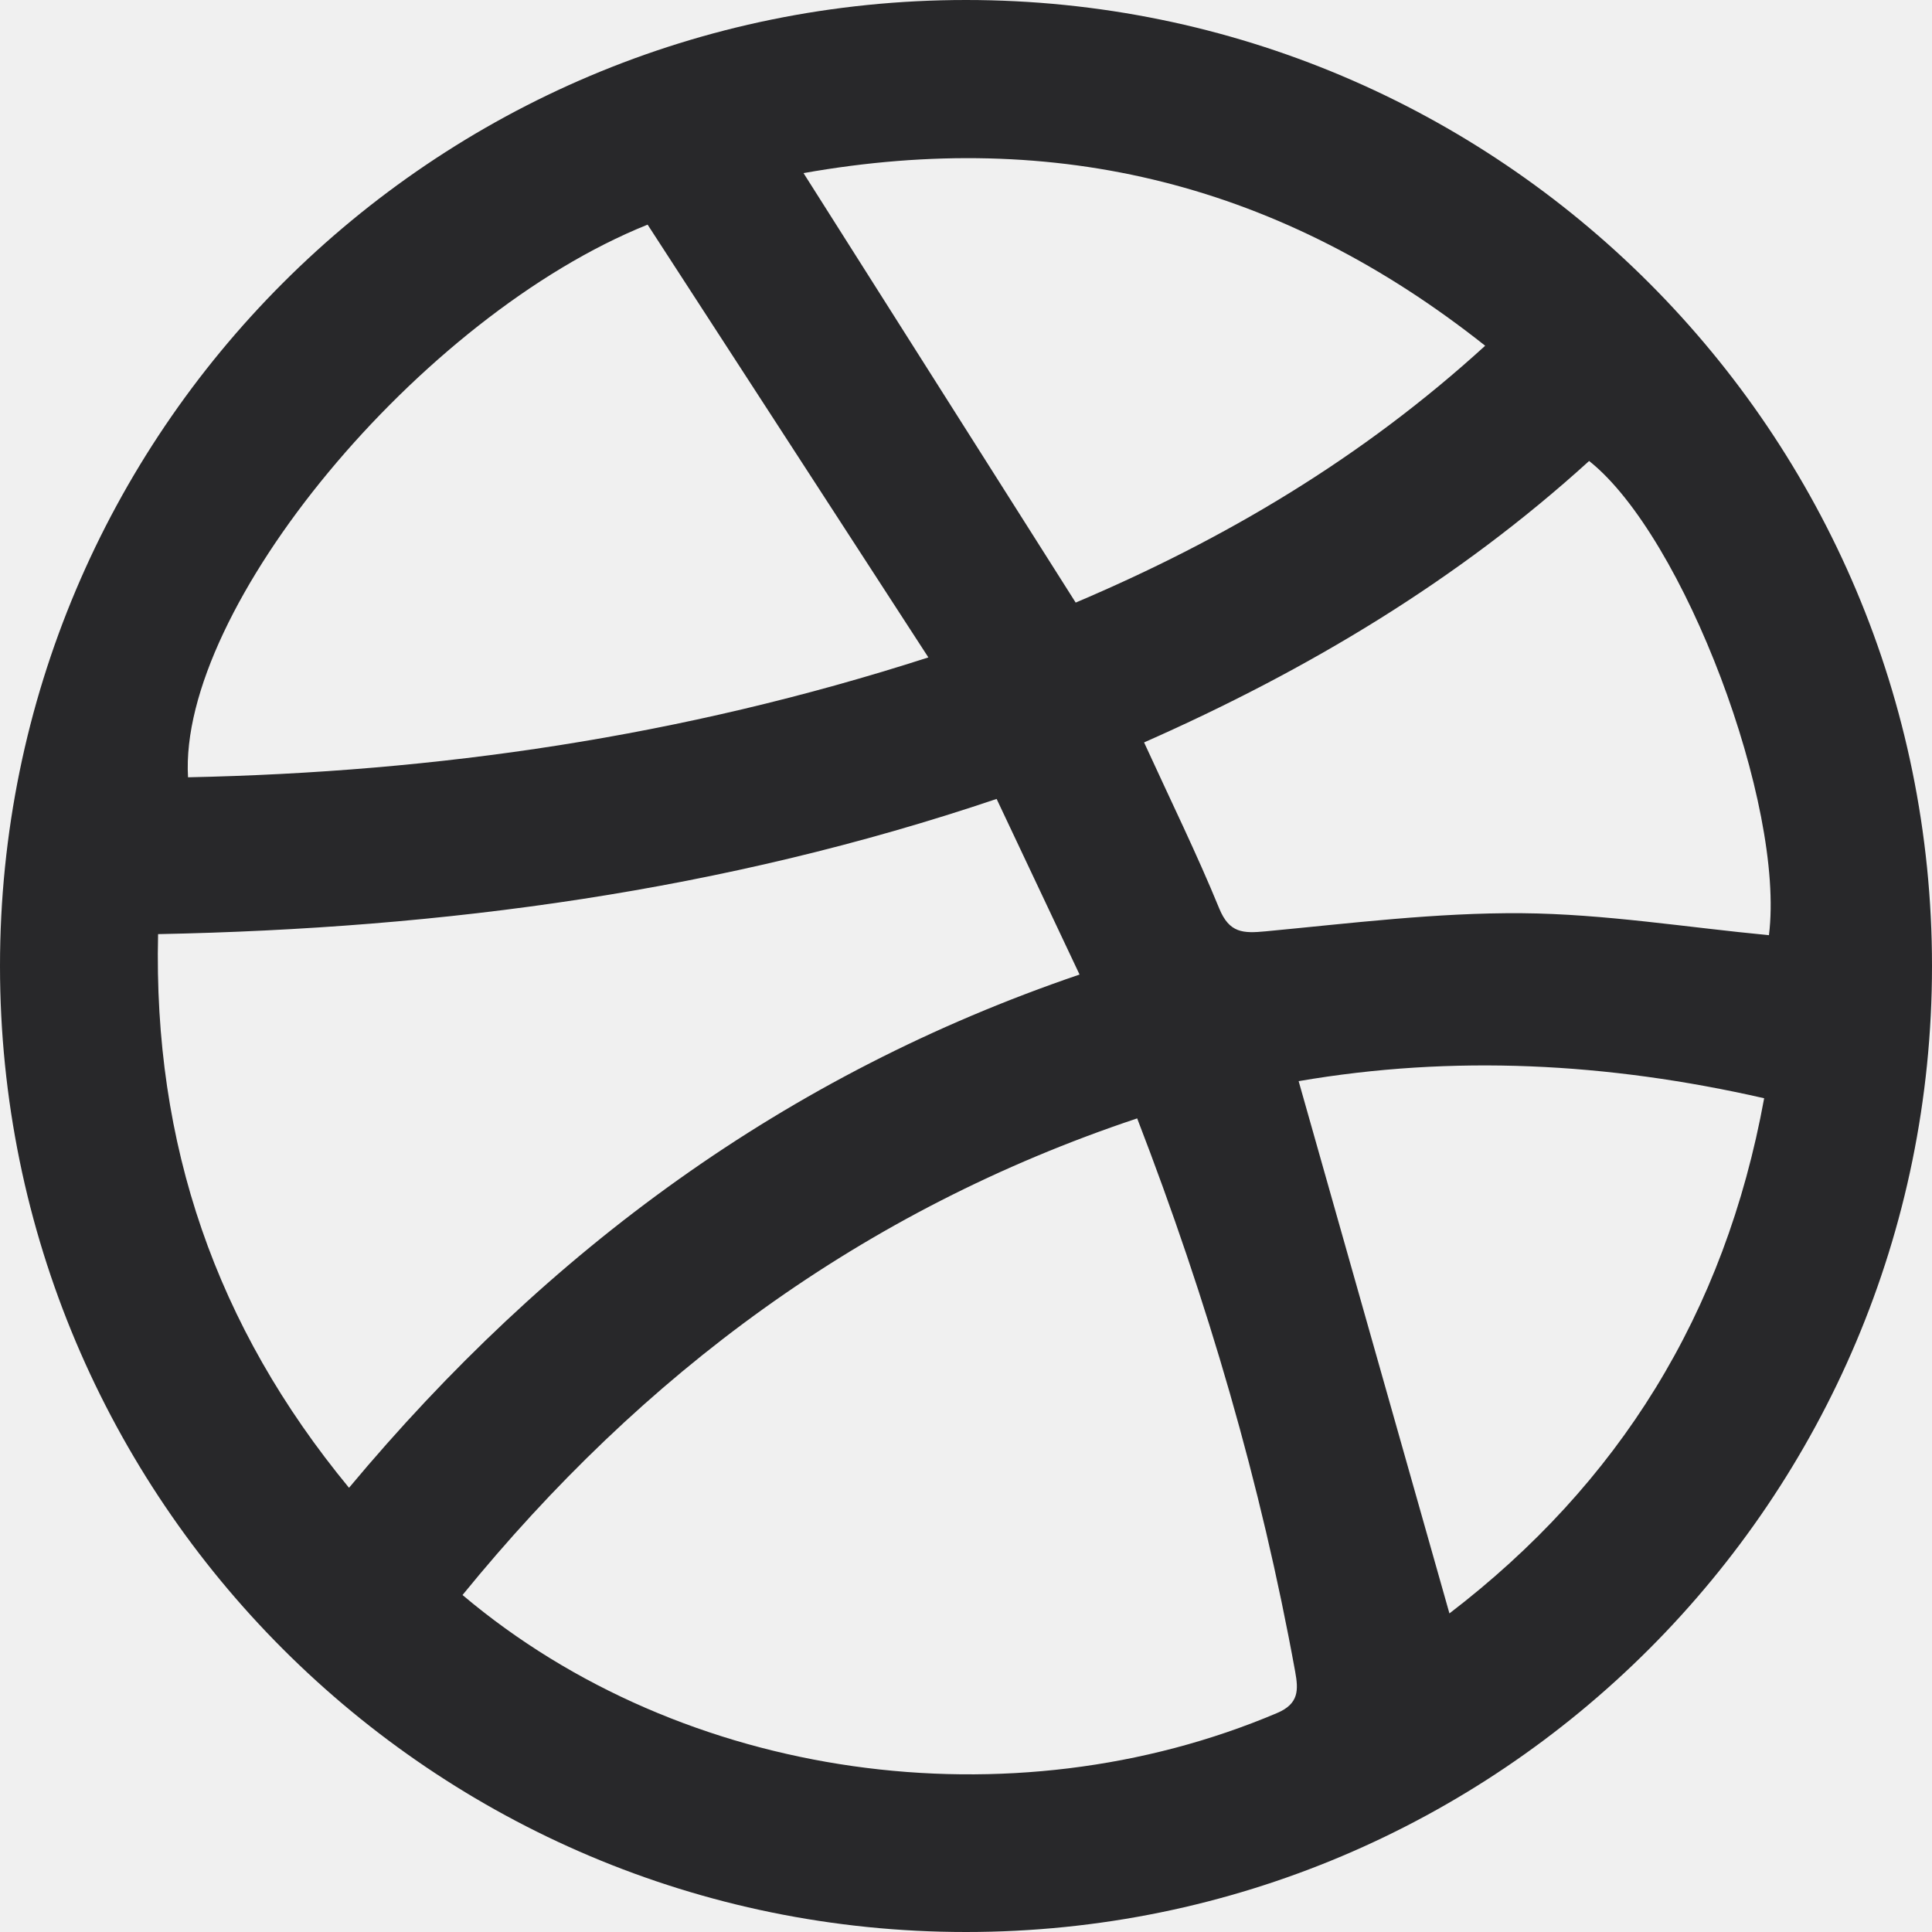
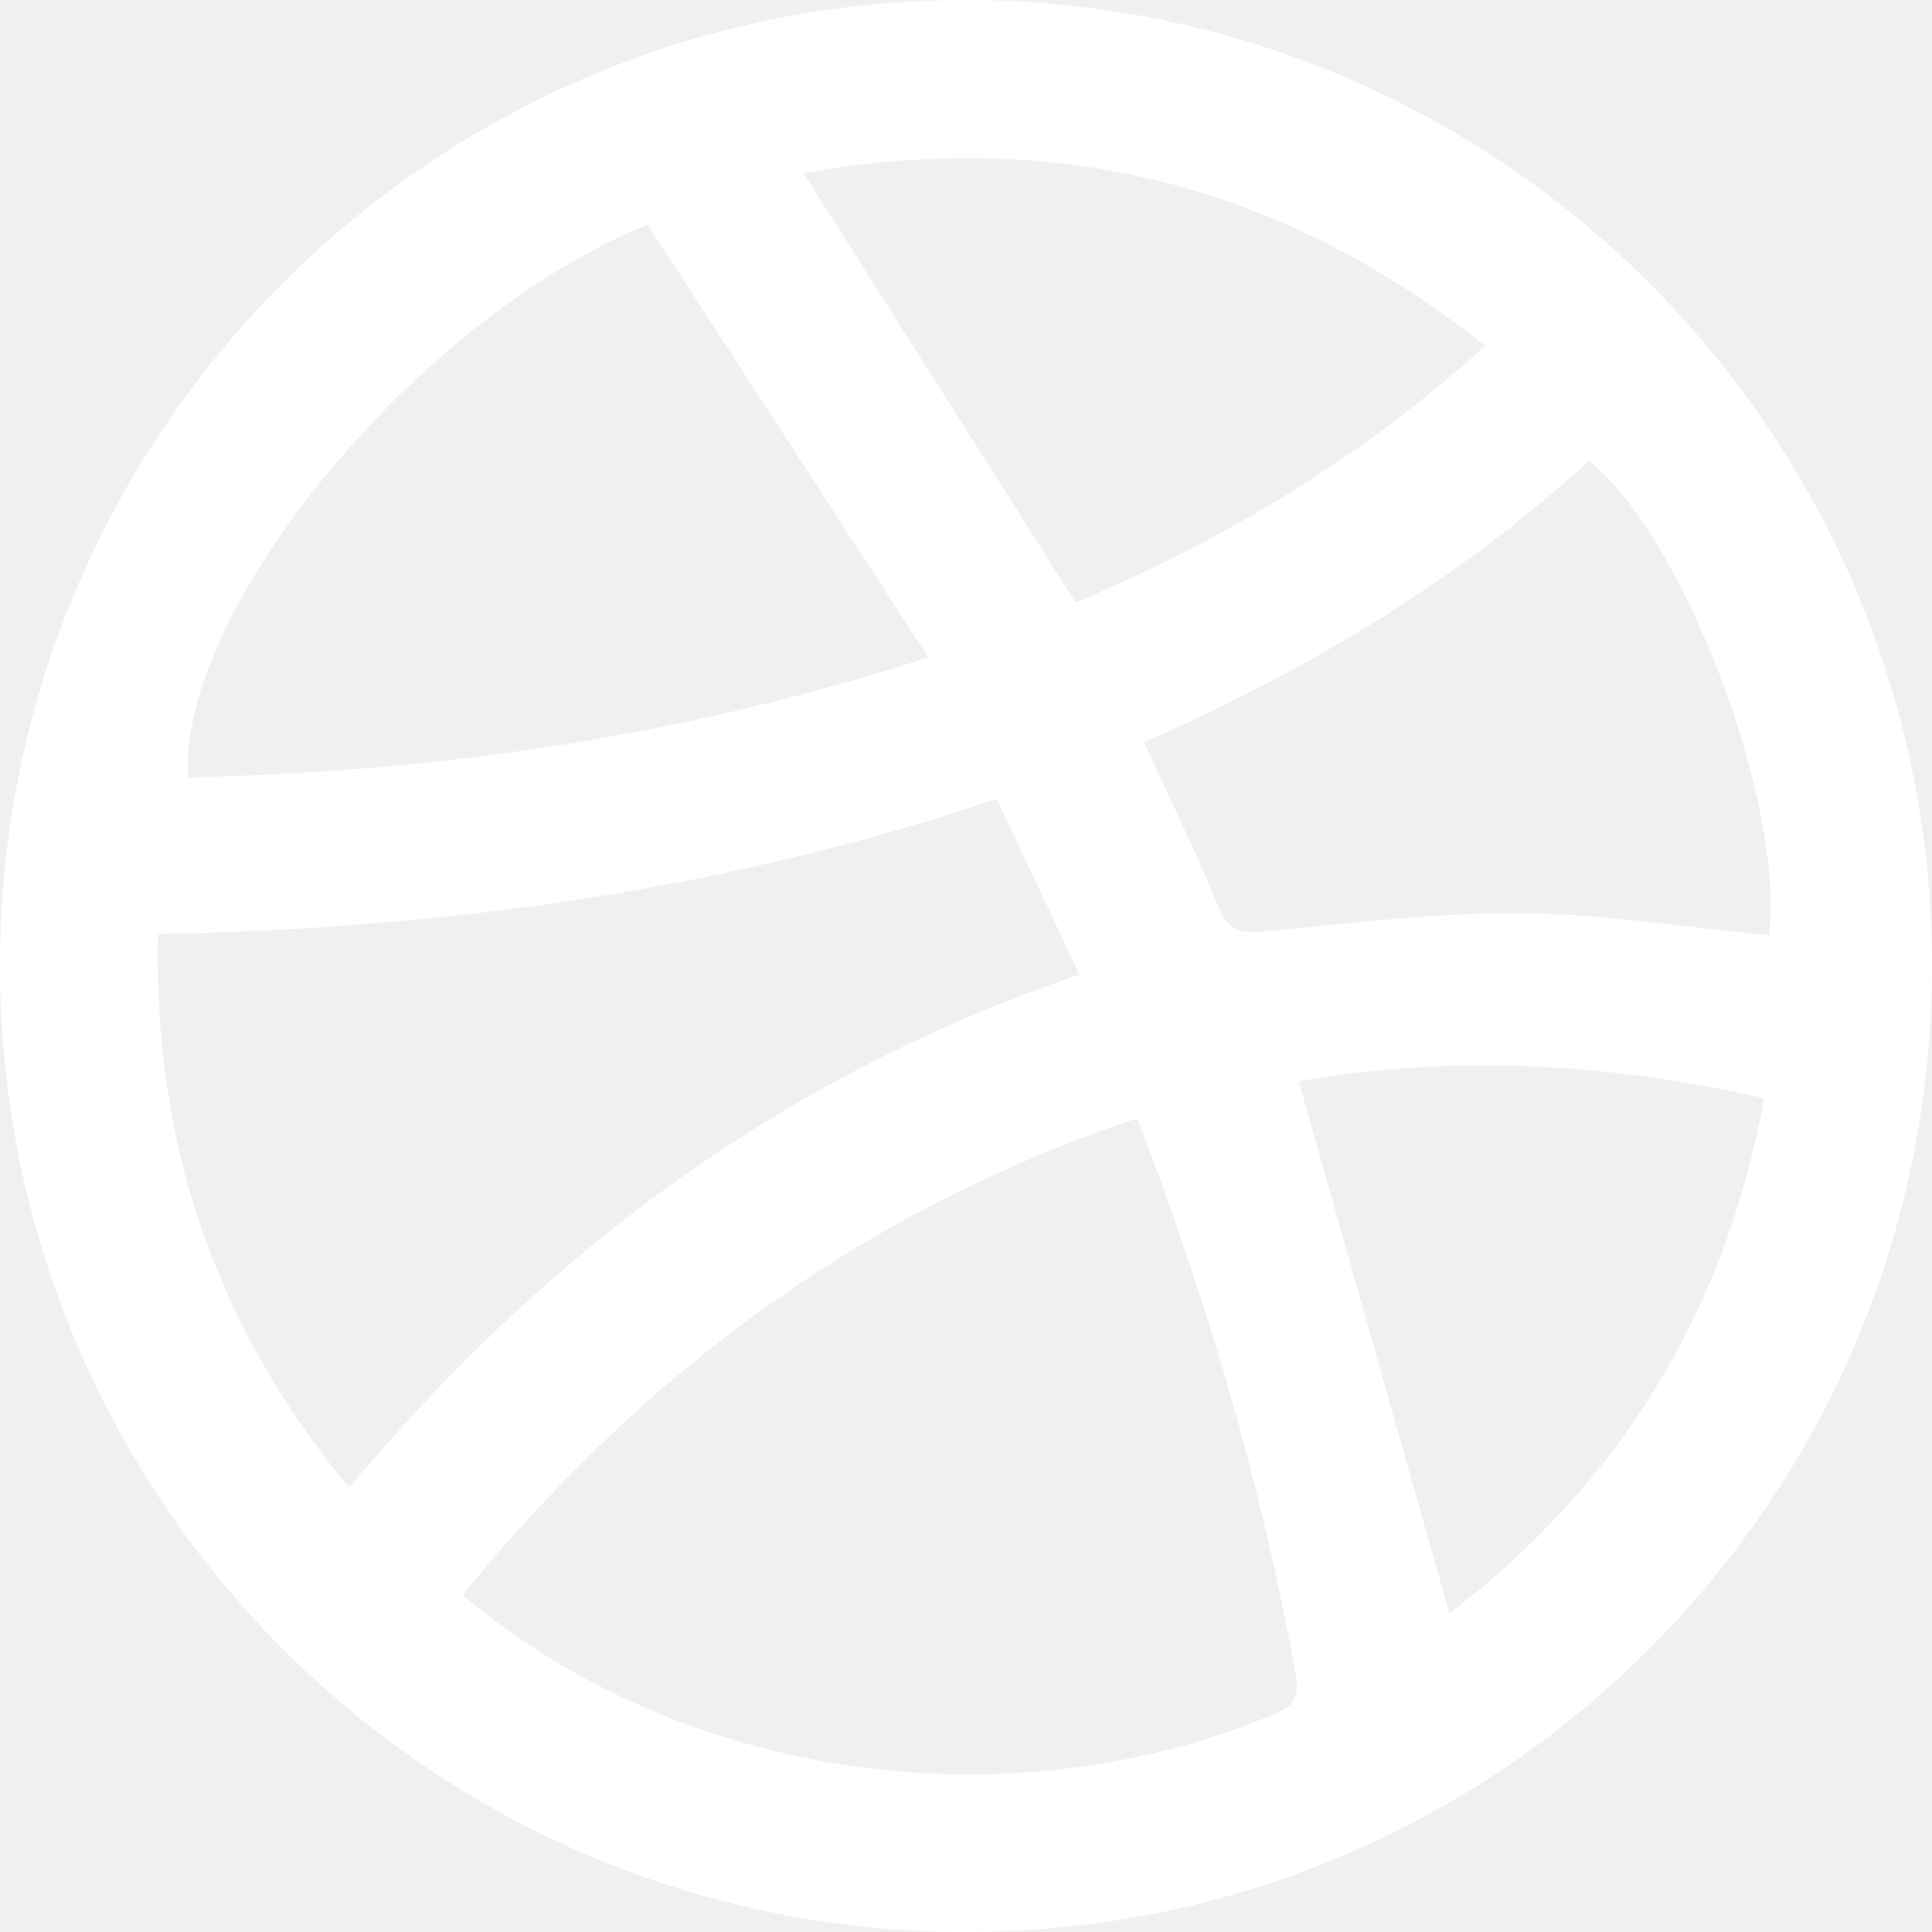
<svg xmlns="http://www.w3.org/2000/svg" width="40px" height="40px" viewBox="0 0 40 40" version="1.1">
  <g id="**-Website-Idea-2" stroke="none" stroke-width="1" fill="none" fill-rule="evenodd">
-     <g id="Landing-Page-Spec" transform="translate(-1108, -50)" fill="#28282A">
+     <g id="Landing-Page-Spec" transform="translate(-1108, -50)" fill="#FFFFFF">
      <g id="Page-Header" transform="translate(120, 50)">
        <path d="M1019.511,18.907 C1017.743,18.893 1015.971,19.115 1014.205,19.282 C1013.736,19.327 1013.452,19.319 1013.243,18.809 C1012.781,17.681 1012.242,16.584 1011.687,15.371 C1015.082,13.872 1018.189,12.01 1020.901,9.544 C1022.867,11.104 1024.962,16.673 1024.624,19.362 C1022.919,19.2 1021.216,18.921 1019.511,18.907 M1018.009,33.404 C1016.964,29.715 1015.934,26.078 1014.887,22.384 C1018.077,21.836 1021.276,21.997 1024.525,22.738 C1023.71,27.205 1021.514,30.719 1018.009,33.404 M1014.439,35.467 C1008.944,37.797 1002.148,36.882 997.576,33.023 C1001.302,28.449 1005.841,25.059 1011.544,23.155 C1013.008,26.949 1014.108,30.722 1014.815,34.608 C1014.884,34.989 1014.895,35.274 1014.439,35.467 M991.273,19.34 C997.201,19.223 1002.976,18.451 1008.634,16.541 C1009.21,17.762 1009.762,18.93 1010.351,20.177 C1004.271,22.246 999.347,25.868 995.226,30.803 C992.469,27.459 991.171,23.698 991.273,19.34 M1001.408,4.651 C1003.308,7.58 1005.229,10.541 1007.221,13.611 C1002.09,15.263 997.043,15.986 991.893,16.093 C991.686,12.606 996.683,6.548 1001.408,4.651 M1018.749,7.158 C1016.188,9.495 1013.346,11.171 1010.271,12.476 C1008.408,9.536 1006.559,6.619 1004.636,3.584 C1009.896,2.651 1014.541,3.821 1018.749,7.158 M1008,0 C996.954,0 988,8.954 988,20 C988,31.046 996.954,40 1008,40 C1019.046,40 1028,31.046 1028,20 C1028,8.954 1019.046,0 1008,0" id="Dribbble-Icon" />
      </g>
    </g>
  </g>
</svg>
